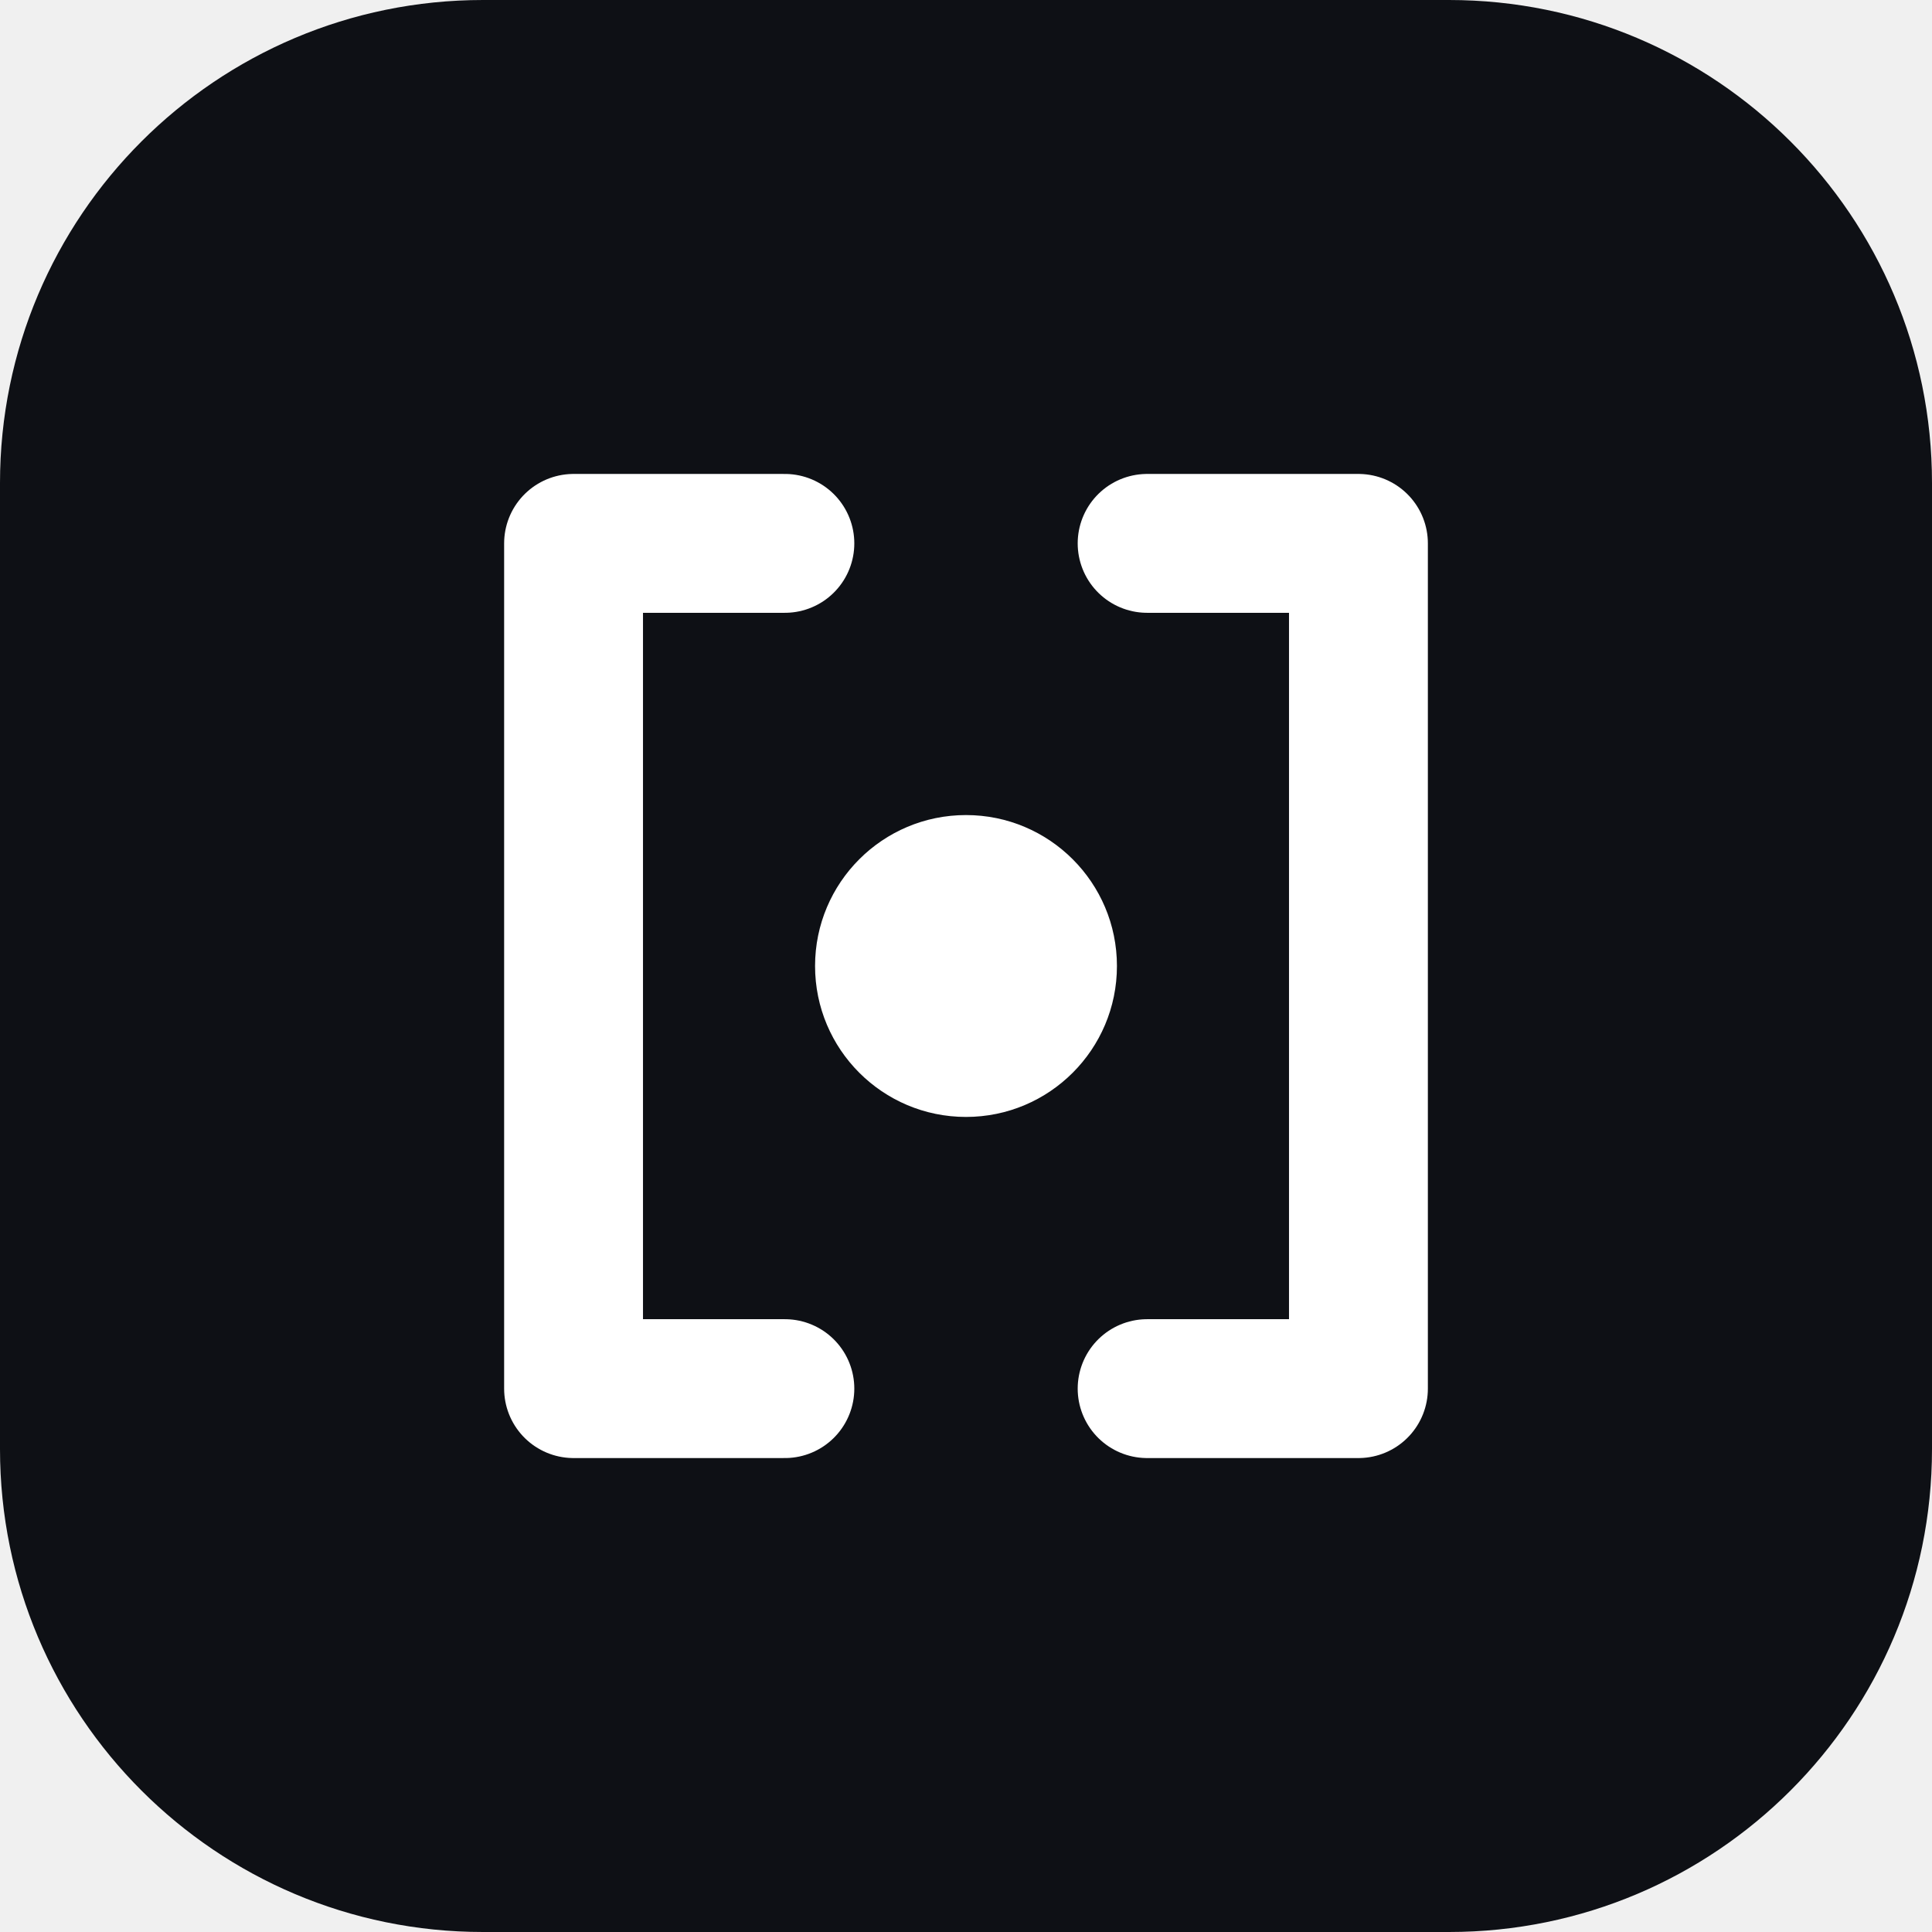
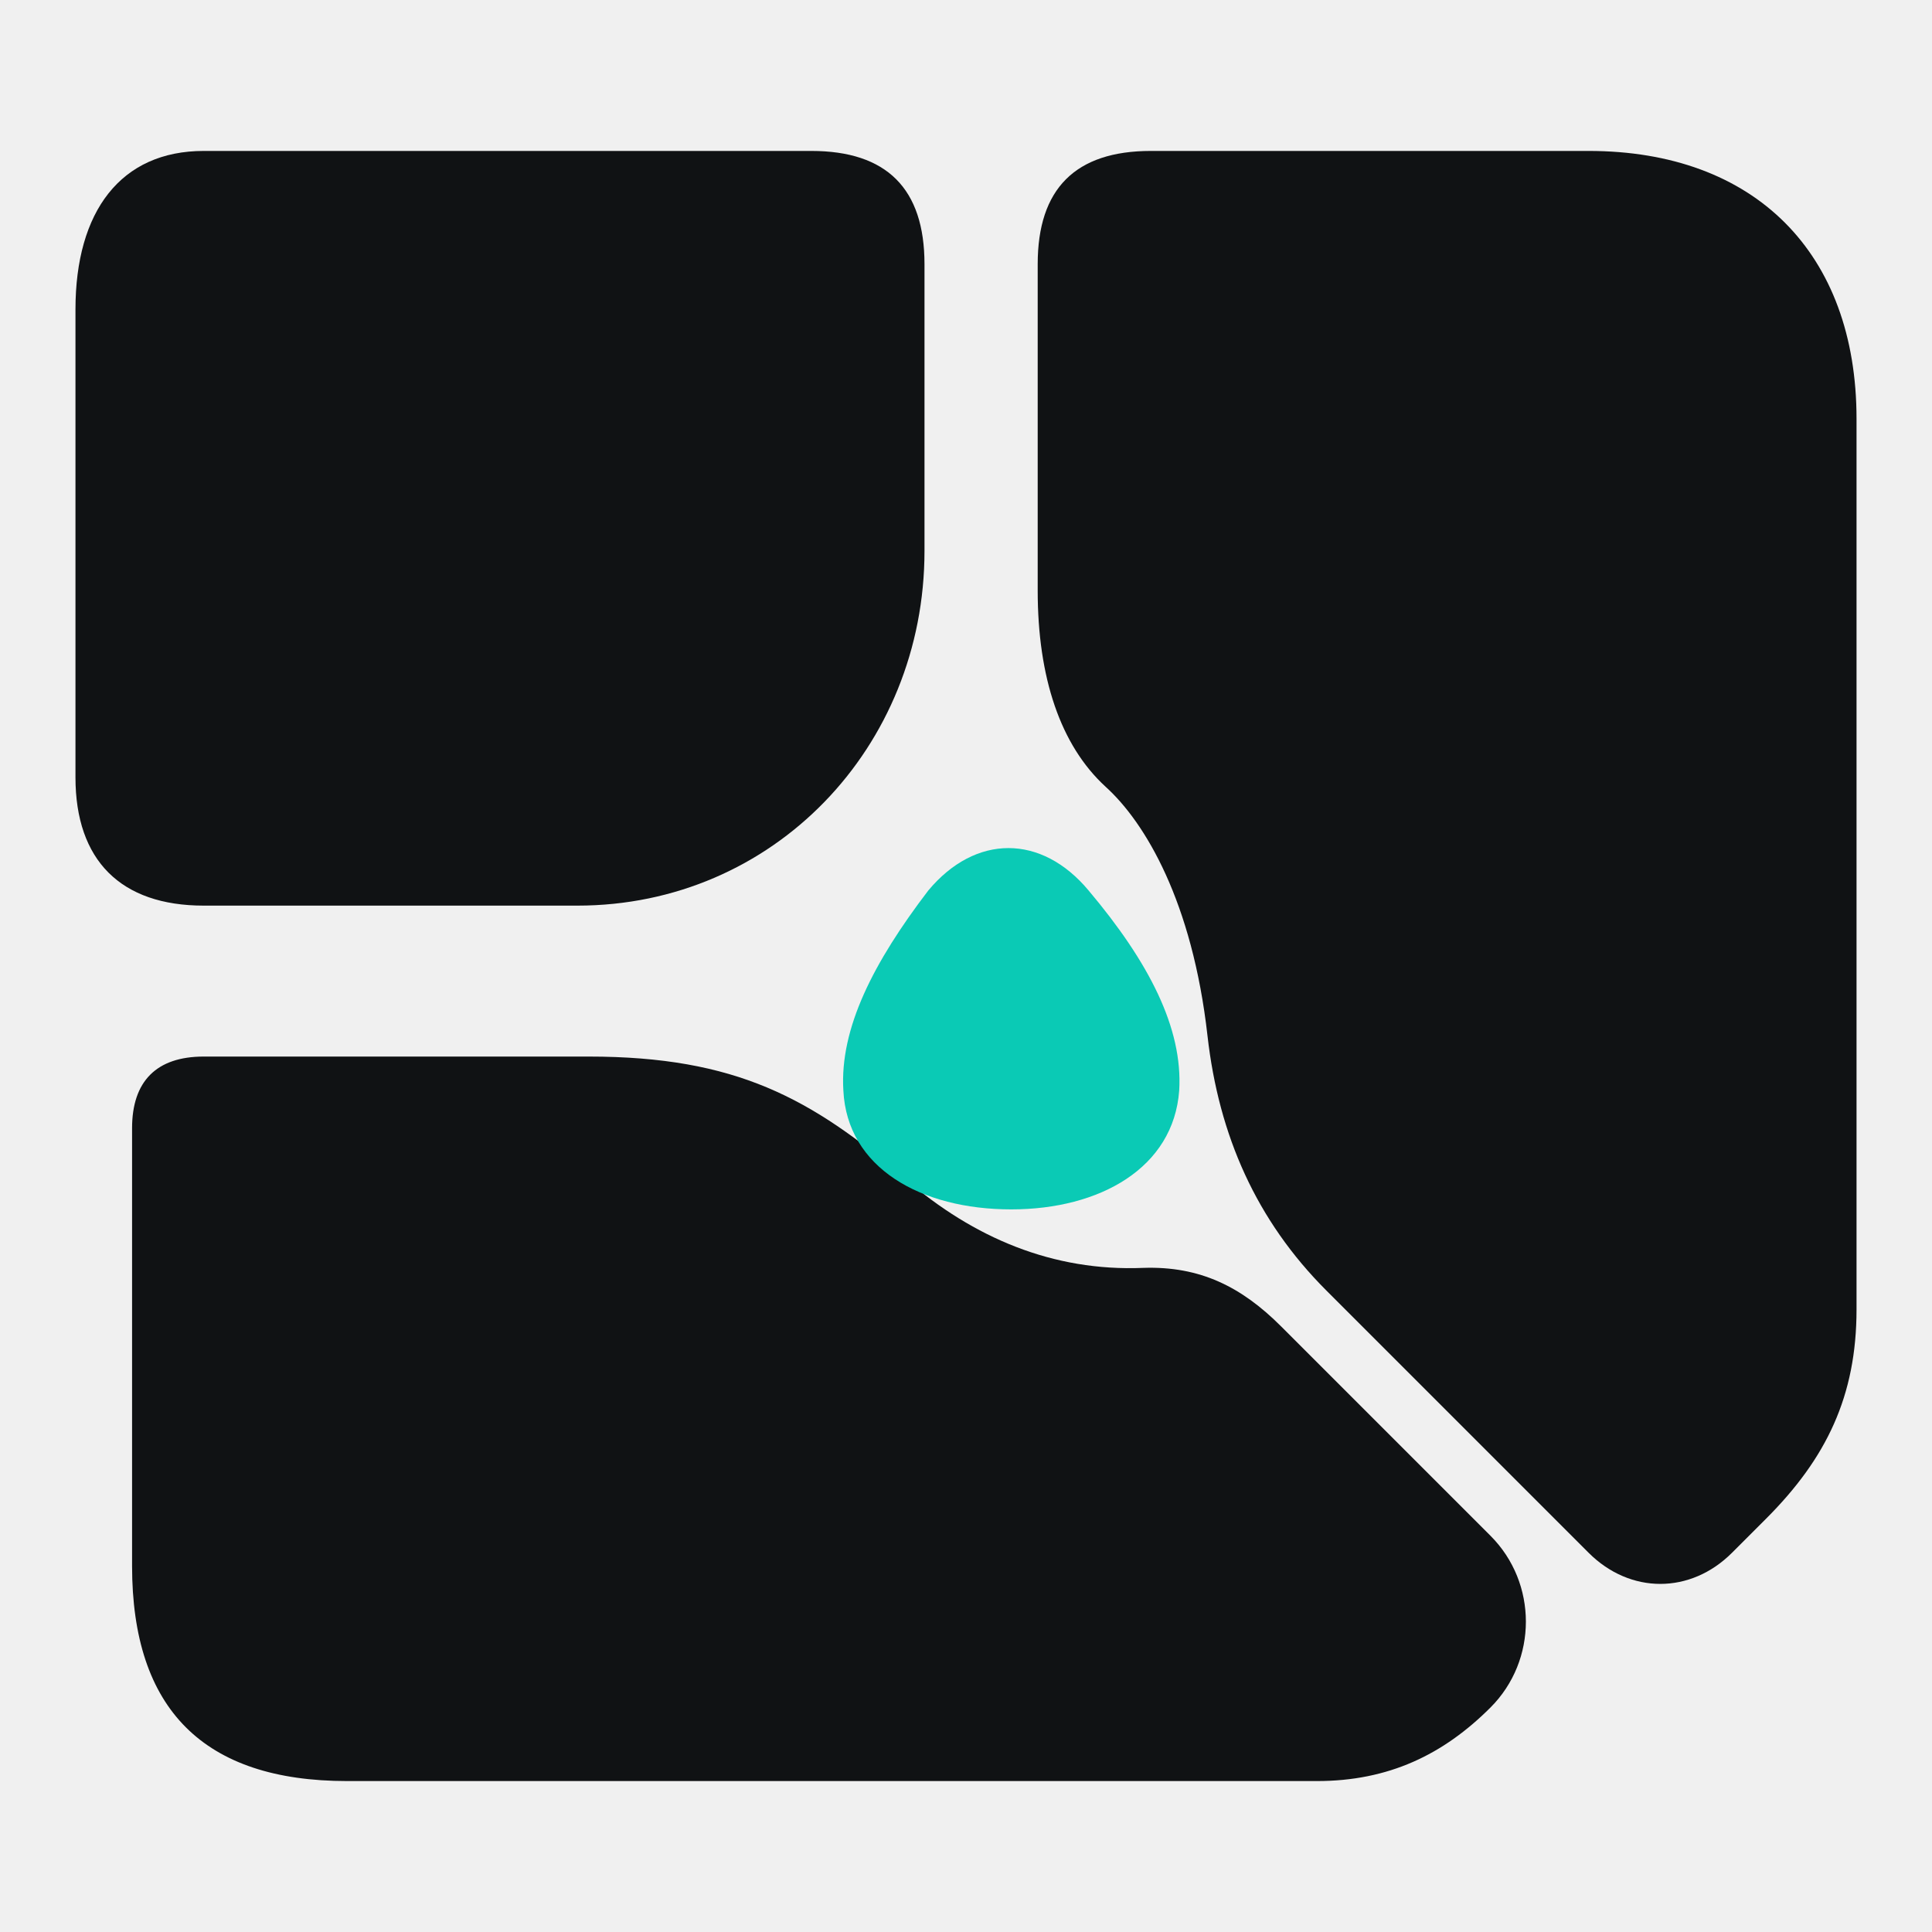
- <svg xmlns="http://www.w3.org/2000/svg" width="64" height="64" viewBox="0 0 64 64" fill="none">
-   <rect width="64" height="64" rx="16" fill="#0E1015" />
-   <g stroke="#FFFFFF" stroke-width="4.6" fill="none" stroke-linecap="round" stroke-linejoin="round">
-     <path d="M26 18H19V46H26" />
-     <path d="M38 18H45V46H38" />
+ <svg xmlns="http://www.w3.org/2000/svg" width="64" height="64" viewBox="0 0 1024 1024" role="img" aria-label="EveryInfra">
+   <g fill="#101214">
+     <path d="M108 80H430C470 80 490 100 490 140V292C490 396 410 480 306 480H108C64 480 40 456 40 412V164C40 112 64 80 108 80Z" />
+     <path d="M610 80H842C930 80 984 134 984 222V694C984 740 968 773 936 805L918 823C896 845 864 845 842 823L703 684C666 647 646 602 640 549C632 478 607 436 586 417C562 395 550 359 550 313V140C550 100 570 80 610 80Z" />
+     <path d="M108 560H312C390 560 430 582 480 625C516 656 558 674 606 672C636 671 658 682 679 703L790 814C815 839 815 880 790 905C765 930 736 944 698 944H184C108 944 70 906 70 830V598C70 573 83 560 108 560Z" />
  </g>
-   <circle cx="32" cy="32" r="5" fill="#FFFFFF" />
+   <path fill="#0ACAB5" d="M492 472C517 442 552 442 577 472C609 510 627 545 625 578C622 619 583 641 536 641C488 641 449 619 447 578C445 545 463 510 492 472Z" />
</svg>
